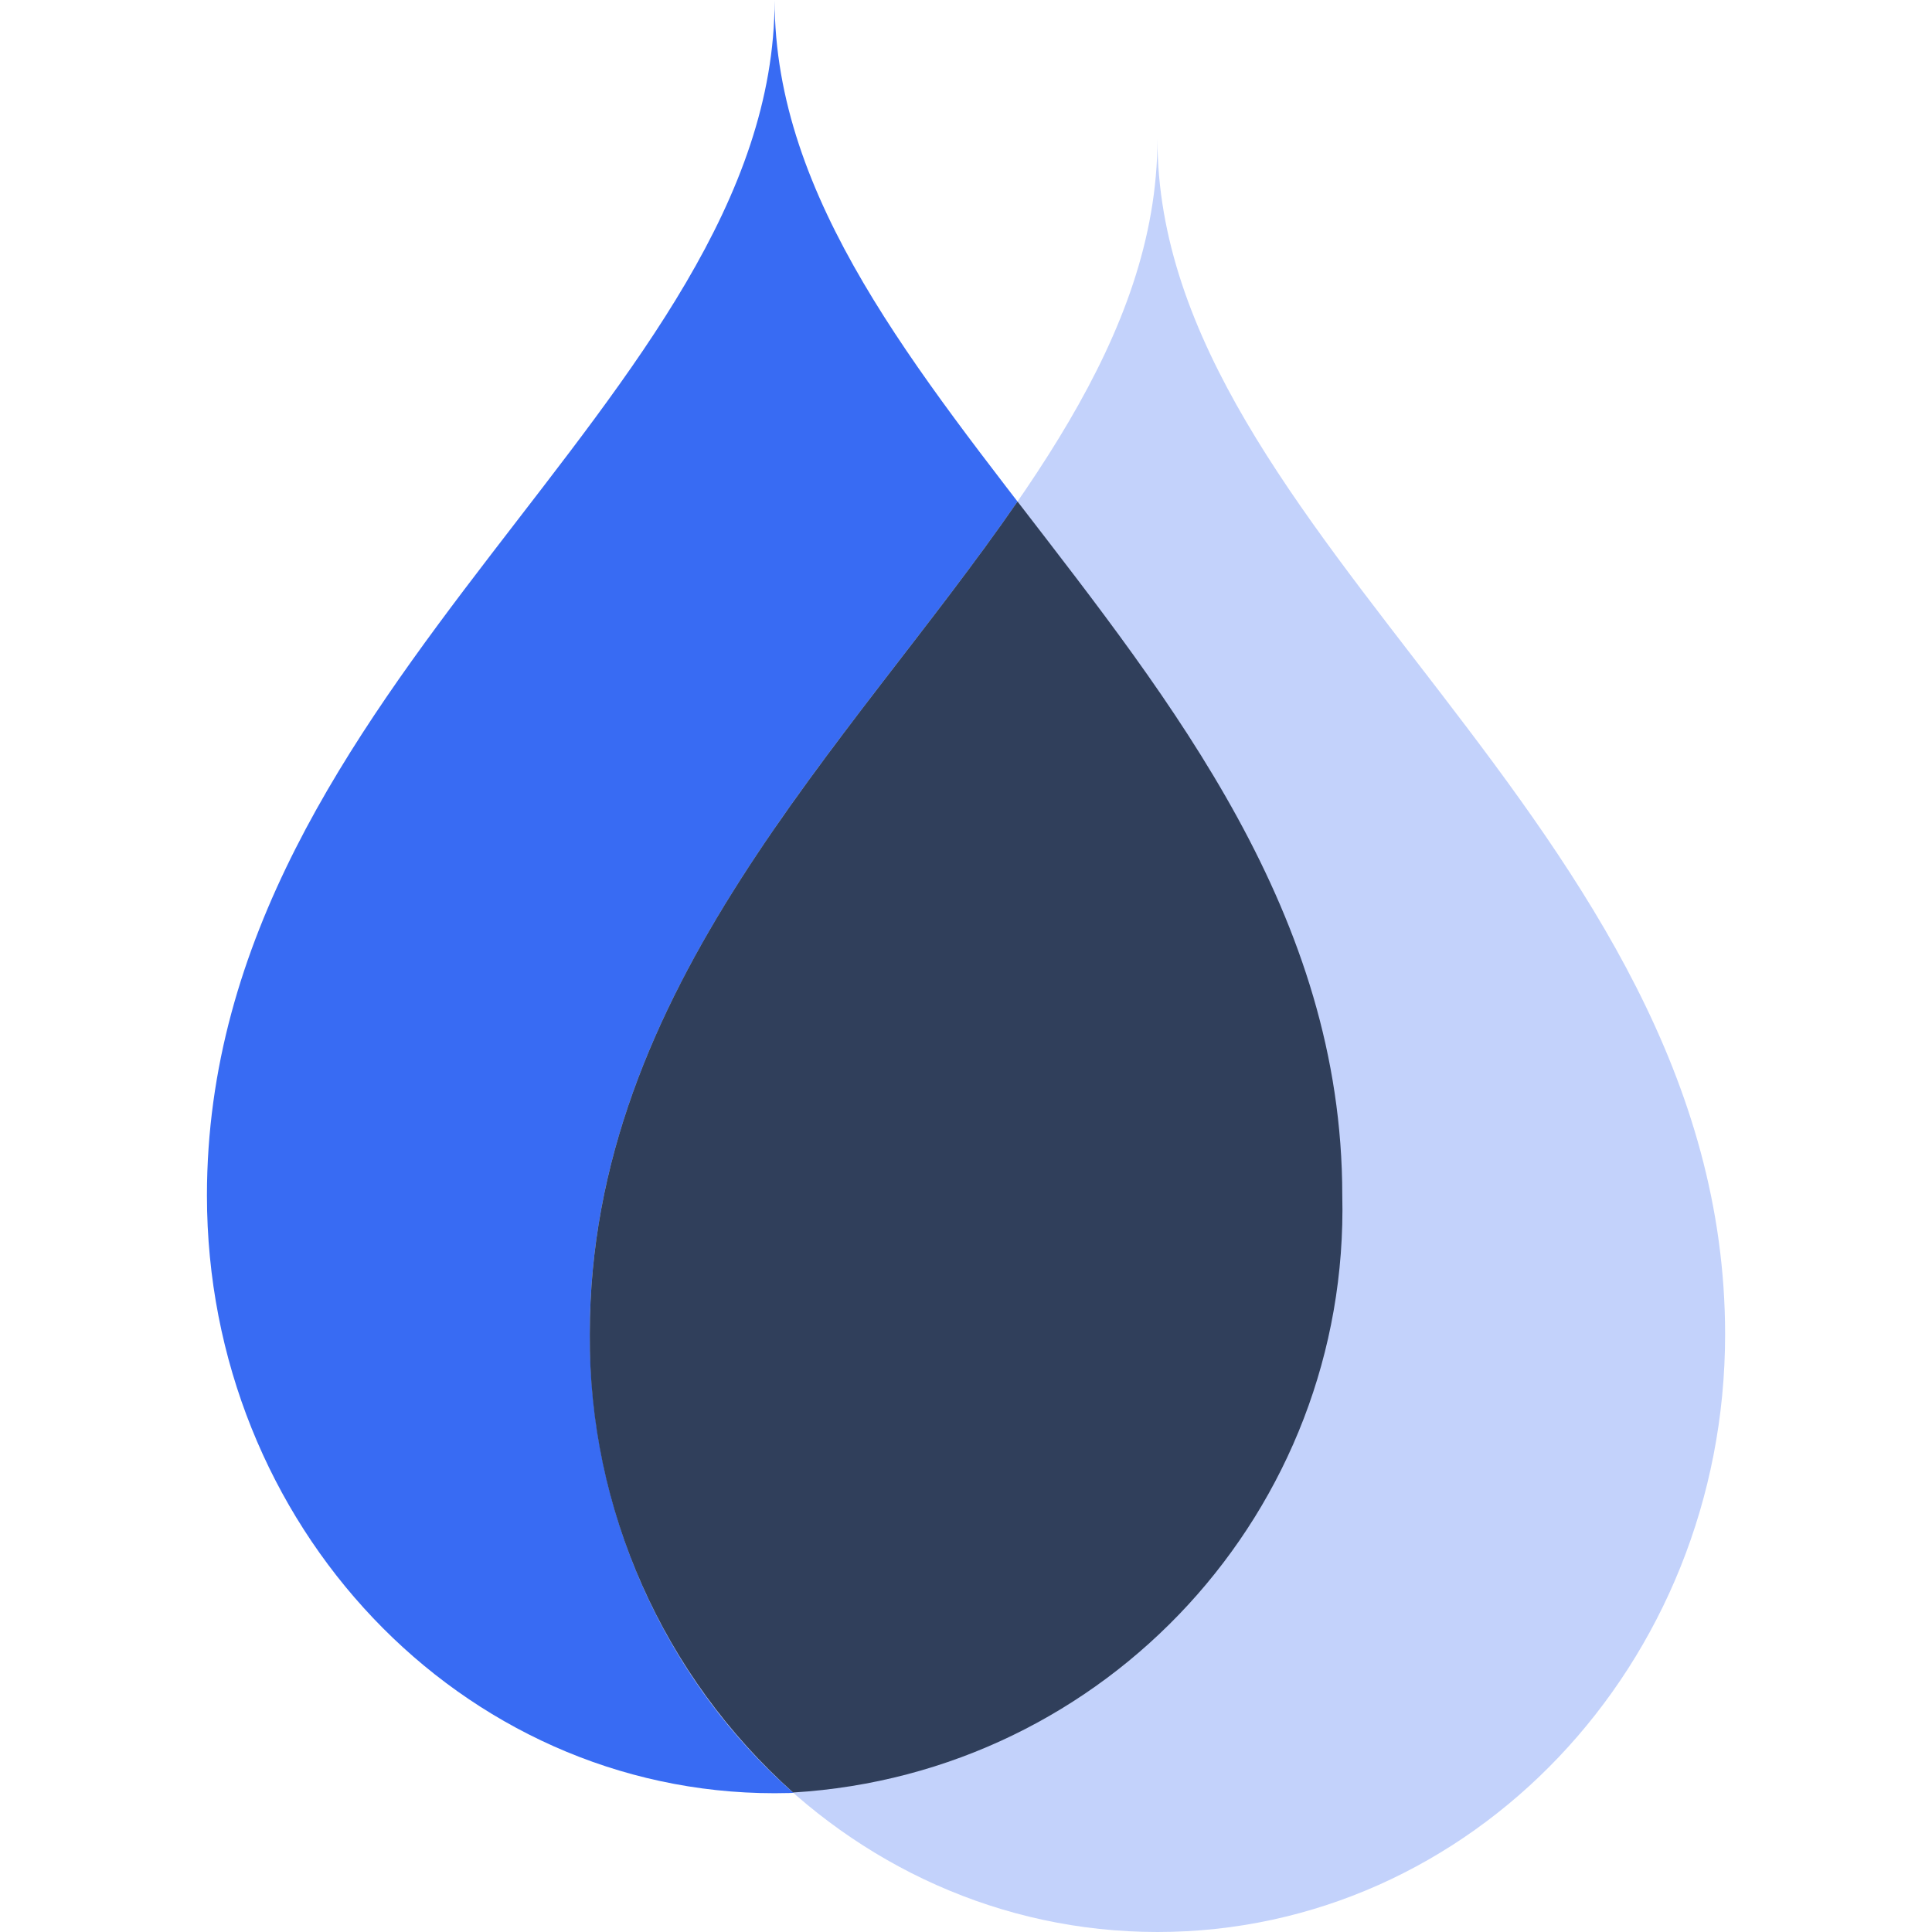
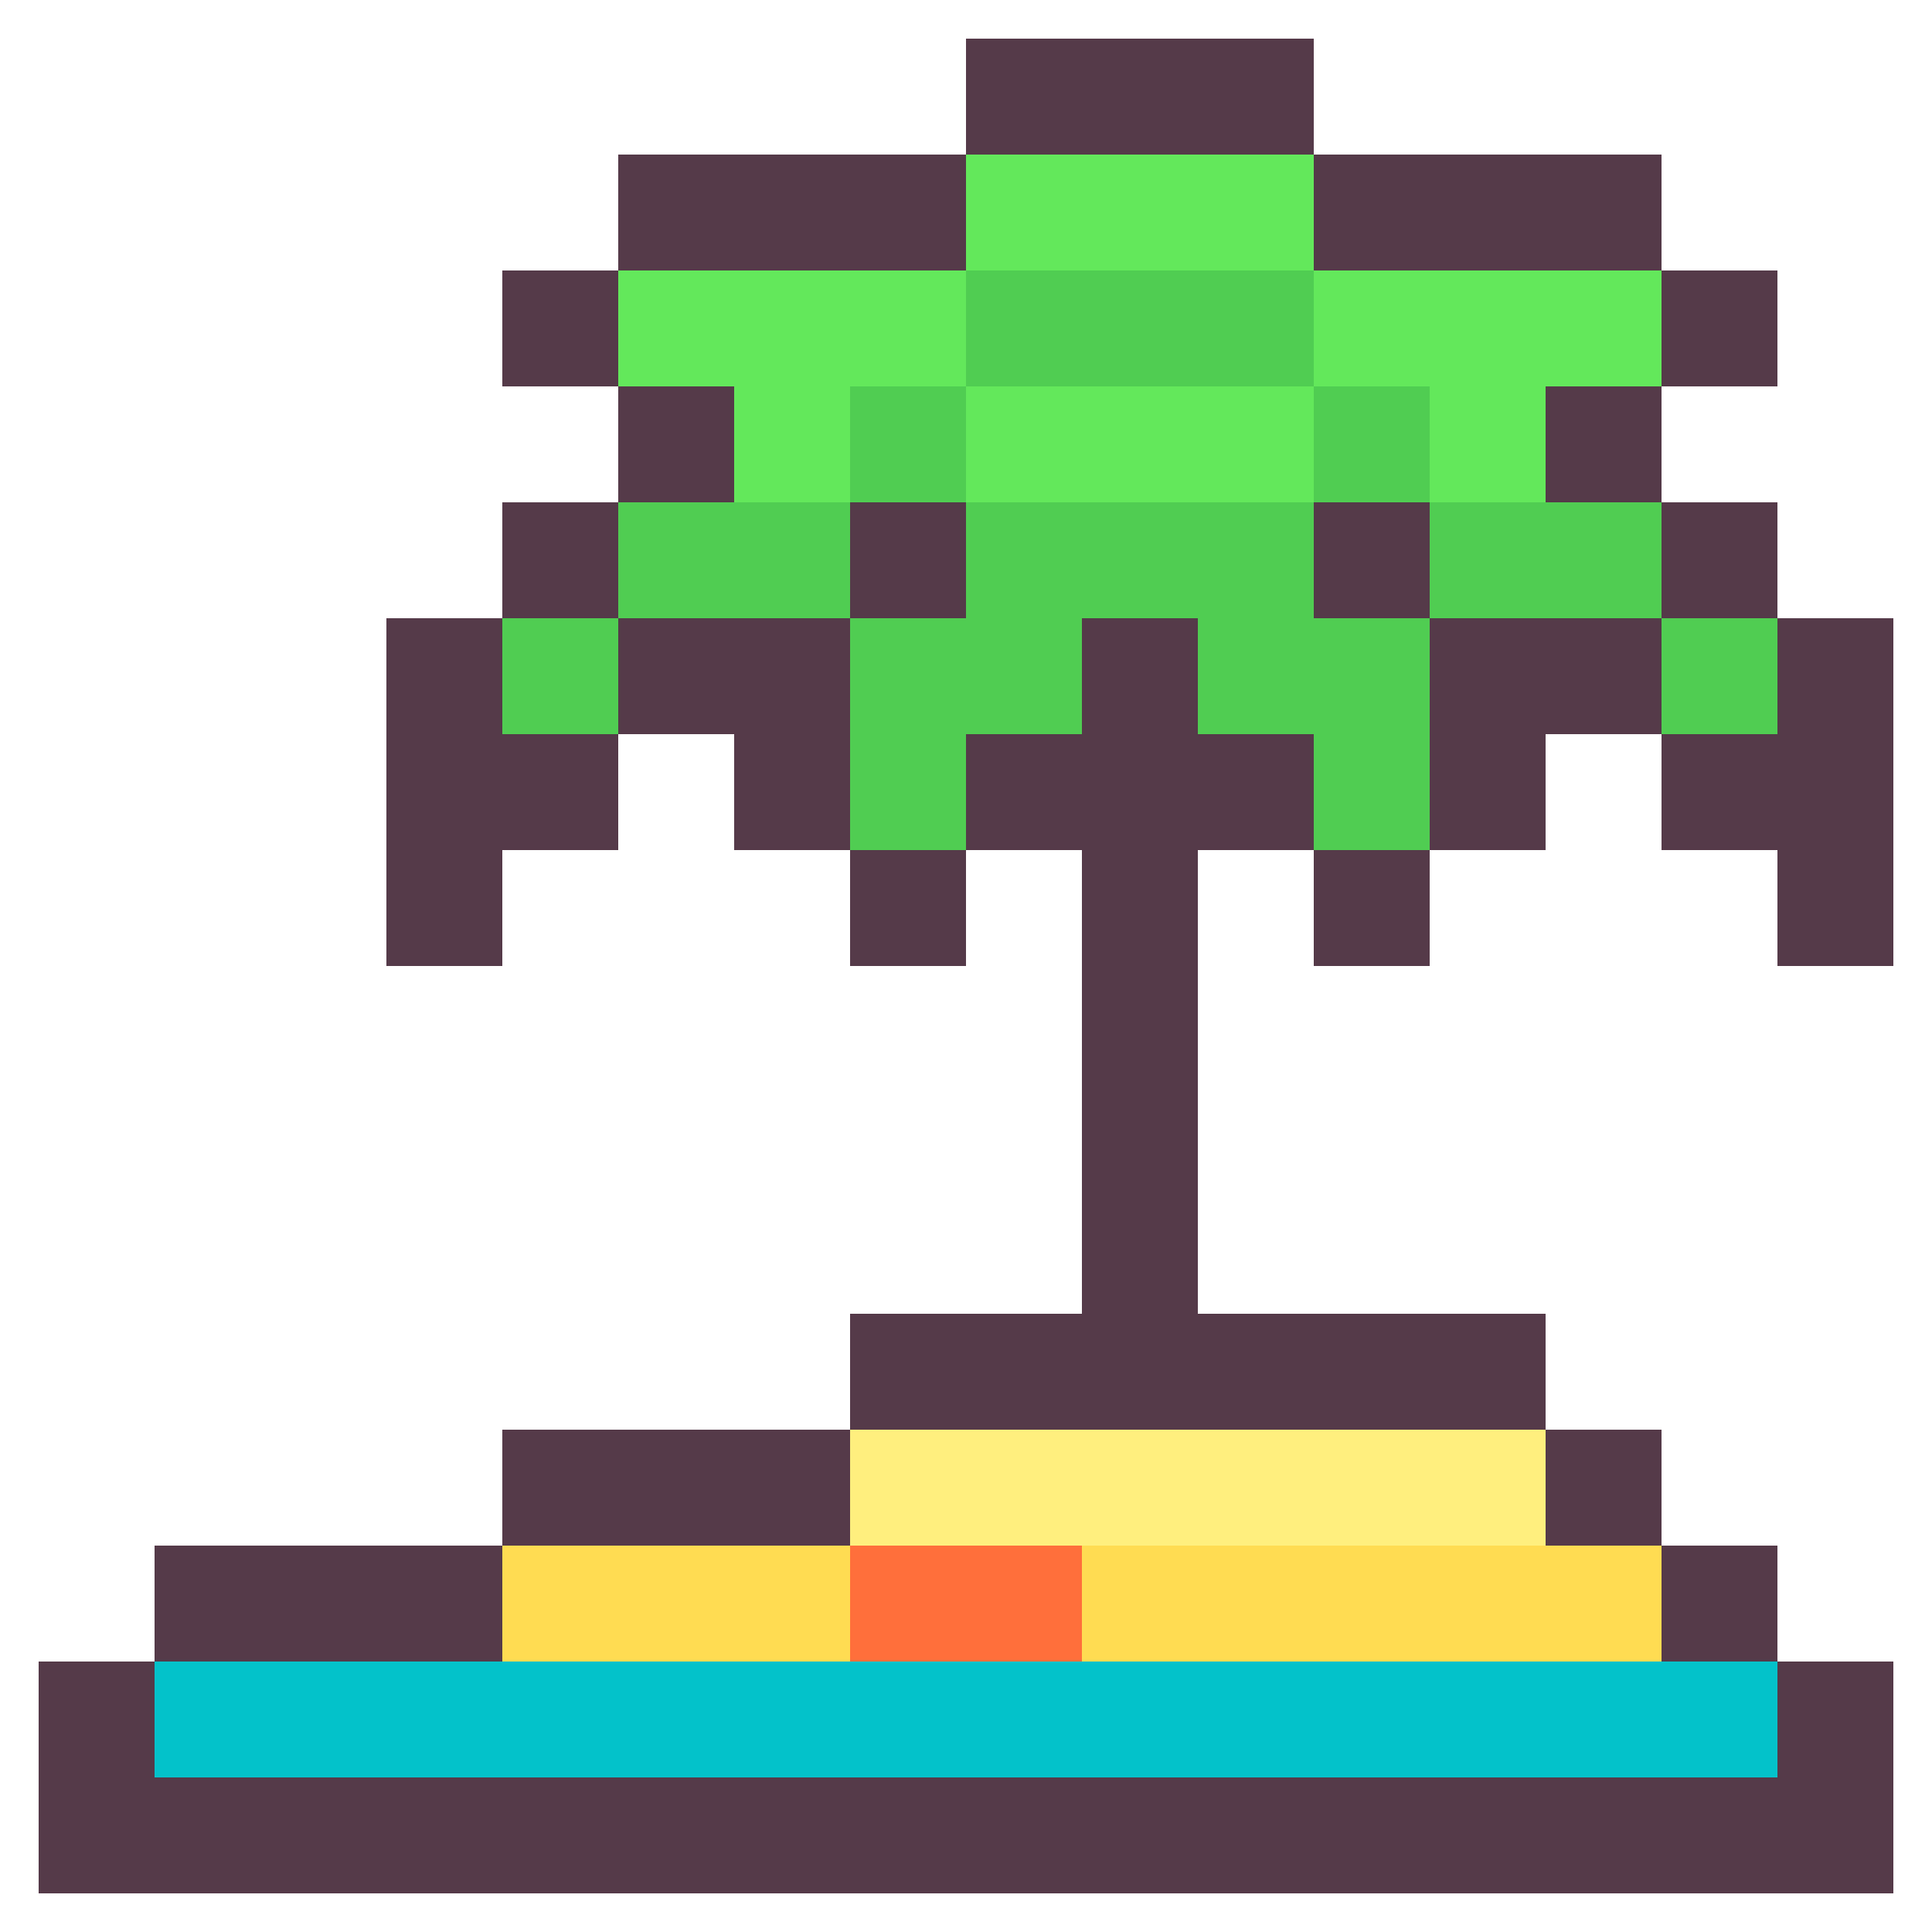
- <svg xmlns="http://www.w3.org/2000/svg" width="32" height="32" class="icon" viewBox="0 0 1024 1024">
-   <path fill="#386BF3" d="M410.558.109c0 210.974-300.876 361.752-300.876 633.548 0 174.943 134.704 316.787 300.876 316.787s300.877-141.817 300.877-316.787C711.408 361.752 410.558 210.974 410.558.109z" />
-   <path fill="#C3D2FB" d="M613.469 73.665c0 211.055-300.877 361.914-300.877 633.547C312.592 882.156 447.296 1024 613.47 1024s300.876-141.817 300.876-316.788C914.29 435.58 613.469 284.72 613.469 73.665z" />
-   <path fill="#303F5B" d="M312.592 707.212c0-183.713 137.636-312.171 226.723-441.39 81.702 106.112 172.12 218.74 172.12 367.726A309.755 309.755 0 0 1 420.36 950.064a323.114 323.114 0 0 1-107.769-242.852z" />
+ <svg xmlns="http://www.w3.org/2000/svg" t="1680875544979" class="icon" viewBox="0 0 1024 1024" version="1.1" p-id="9087" width="200" height="200">
+   <path d="M512 20.48h61.44v61.44h-61.44zM573.44 20.48h61.44v61.44h-61.44zM634.88 20.48h61.44v61.44h-61.44z" fill="#553A49" p-id="9088" />
+   <path d="M512 81.92h61.44v61.44h-61.44zM573.44 81.92h61.44v61.44h-61.44zM634.88 81.92h61.44v61.44h-61.44zM696.32 143.36h61.44v61.44h-61.44zM757.76 143.36h61.44v61.44h-61.44zM757.76 204.8h61.44v61.44h-61.44zM634.88 204.8h61.44v61.44h-61.44zM573.44 204.8h61.44v61.44h-61.44zM512 204.8h61.44v61.44h-61.44zM450.56 143.36h61.44v61.44h-61.44zM389.12 143.36h61.44v61.44h-61.44zM389.12 204.8h61.44v61.44h-61.44zM327.68 143.36h61.44v61.44h-61.44zM819.2 143.36h61.44v61.44h-61.44z" fill="#63E85B" p-id="9089" />
+   <path d="M512 143.36h61.44v61.44h-61.44zM450.56 204.8h61.44v61.44h-61.44zM696.32 204.8h61.44v61.44h-61.44zM327.68 266.24h61.44v61.44h-61.44zM389.12 266.24h61.44v61.44h-61.44zM512 266.24h61.44v61.44h-61.44zM573.44 266.24h61.44v61.44h-61.44zM634.88 266.24h61.44v61.44h-61.44zM757.76 266.24h61.44v61.44h-61.44zM819.2 266.24h61.44v61.44h-61.44zM880.64 327.68h61.44v61.44h-61.44zM696.32 327.68h61.44v61.44h-61.44zM696.32 389.12h61.44v61.44h-61.44zM634.88 327.68h61.44v61.44h-61.44zM450.56 327.68h61.44v61.44h-61.44z" fill="#50CD52" p-id="9090" />
+   <path d="M450.56 327.68h61.44v61.44h-61.44zM450.56 389.12h61.44v61.44h-61.44zM266.24 327.68h61.44v61.44h-61.44zM512 327.68h61.44v61.44h-61.44zM573.44 143.36h61.44v61.44h-61.44zM634.88 143.36h61.44v61.44h-61.44z" fill="#50CD52" p-id="9091" />
+   <path d="M696.32 81.92h61.44v61.44h-61.44zM757.76 81.92h61.44v61.44h-61.44zM819.2 81.92h61.44v61.44h-61.44zM880.64 143.36h61.44v61.44h-61.44zM819.2 204.8h61.44v61.44h-61.44zM880.64 266.24h61.44v61.44h-61.44zM942.08 327.68h61.44v61.44h-61.44zM942.08 389.12h61.44v61.44h-61.44zM880.64 389.12h61.44v61.44h-61.44zM819.2 327.68h61.44v61.44h-61.44zM757.76 327.68h61.44v61.44h-61.44zM696.32 266.24h61.44v61.44h-61.44zM757.76 389.12h61.44v61.44h-61.44zM696.32 450.56h61.44v61.44h-61.44zM634.88 389.12h61.44v61.44h-61.44zM573.44 389.12h61.44v61.44h-61.44zM573.44 450.56h61.44v61.44h-61.44zM573.44 512h61.44v61.44h-61.44zM573.44 573.44h61.44v61.44h-61.44zM573.44 634.88h61.44v61.44h-61.44zM573.44 696.32h61.44v61.44h-61.44zM634.88 696.32h61.44v61.44h-61.44zM696.32 696.32h61.44v61.44h-61.44zM757.76 696.32h61.44v61.44h-61.44zM819.2 757.76h61.44v61.44h-61.44zM880.64 819.2h61.44v61.44h-61.44zM942.08 880.64h61.44v61.44h-61.44zM942.08 942.08h61.44v61.44h-61.44zM20.48 880.64h61.44v61.44H20.48z" fill="#553A49" p-id="9092" />
+   <path d="M81.92 880.64h61.44v61.44H81.92zM143.36 880.64h61.44v61.44H143.36zM204.8 880.64h61.44v61.44h-61.44zM266.24 880.64h61.44v61.44h-61.44z" fill="#03C2CA" p-id="9093" />
+   <path d="M266.24 819.2h61.44v61.44h-61.44zM327.68 819.2h61.44v61.44h-61.44zM389.12 819.2h61.44v61.44h-61.44z" fill="#FFDC52" p-id="9094" />
+   <path d="M450.56 819.2h61.44v61.44h-61.44zM512 819.2h61.44v61.44h-61.44z" fill="#FF6F3B" p-id="9095" />
+   <path d="M573.44 819.2h61.44v61.44h-61.44z" fill="#FFDC52" p-id="9096" />
+   <path d="M450.56 757.76h61.44v61.44h-61.44zM512 757.76h61.44v61.44h-61.44zM573.44 757.76h61.44v61.44h-61.44zM634.88 757.76h61.44v61.44h-61.44zM696.32 757.76h61.44v61.44h-61.44zM757.76 757.76h61.44v61.44h-61.44z" fill="#FFEF7E" p-id="9097" />
+   <path d="M634.88 819.2h61.44v61.44h-61.44zM696.32 819.2h61.44v61.44h-61.44zM757.76 819.2h61.44v61.44h-61.44zM819.2 819.2h61.44v61.44h-61.44z" fill="#FFDC52" p-id="9098" />
+   <path d="M327.68 880.64h61.44v61.44h-61.44zM389.12 880.64h61.44v61.44h-61.44zM450.56 880.64h61.44v61.44h-61.44zM512 880.64h61.44v61.44h-61.44zM573.44 880.64h61.44v61.44h-61.44zM634.88 880.64h61.44v61.44h-61.44zM696.32 880.64h61.44v61.44h-61.44zM757.76 880.64h61.44v61.44h-61.44zM819.2 880.64h61.44v61.44h-61.44zM880.64 880.64h61.44v61.44h-61.44z" fill="#03C2CA" p-id="9099" />
+   <path d="M20.48 942.08h61.44v61.44H20.48zM81.92 942.08h61.44v61.44H81.92zM143.36 942.08h61.44v61.44H143.36zM204.8 942.08h61.44v61.44h-61.44zM266.24 942.08h61.44v61.44h-61.44zM327.68 942.08h61.44v61.44h-61.44zM389.12 942.08h61.44v61.44h-61.44zM450.56 942.08h61.44v61.44h-61.44zM512 942.08h61.44v61.44h-61.44zM573.44 942.08h61.44v61.44h-61.44zM634.88 942.08h61.44v61.44h-61.44zM696.32 942.08h61.44v61.44h-61.44zM757.76 942.08h61.44v61.44h-61.44zM819.2 942.08h61.44v61.44h-61.44zM880.64 942.08h61.44v61.44h-61.44zM512 696.32h61.44v61.44h-61.44zM450.56 696.32h61.44v61.44h-61.44zM389.12 757.76h61.44v61.44h-61.44zM327.68 757.76h61.44v61.44h-61.44zM266.24 757.76h61.44v61.44h-61.44zM204.8 819.2h61.44v61.44h-61.44zM143.36 819.2h61.44v61.44H143.36zM81.92 819.2h61.44v61.44H81.92zM573.44 327.68h61.44v61.44h-61.44zM942.08 450.56h61.44v61.44h-61.44zM512 143.36h-61.44V81.92h61.44zM450.56 143.36h-61.44V81.92h61.44zM389.12 143.36h-61.44V81.92h61.44zM327.68 204.8h-61.44V143.36h61.44zM389.12 266.24h-61.44v-61.44h61.44zM327.68 327.68h-61.44v-61.44h61.44zM266.24 389.12h-61.44v-61.44h61.44zM266.24 450.56h-61.44v-61.44h61.44zM327.68 450.56h-61.44v-61.44h61.44zM389.12 389.12h-61.44v-61.44h61.44zM450.56 389.12h-61.44v-61.44h61.44zM512 327.68h-61.44v-61.44h61.44zM450.56 450.56h-61.44v-61.44h61.44zM512 512h-61.44v-61.44h61.44zM573.44 450.56h-61.44v-61.44h61.44zM266.24 512h-61.44v-61.44h61.44z" fill="#553A49" p-id="9100" />
</svg>
